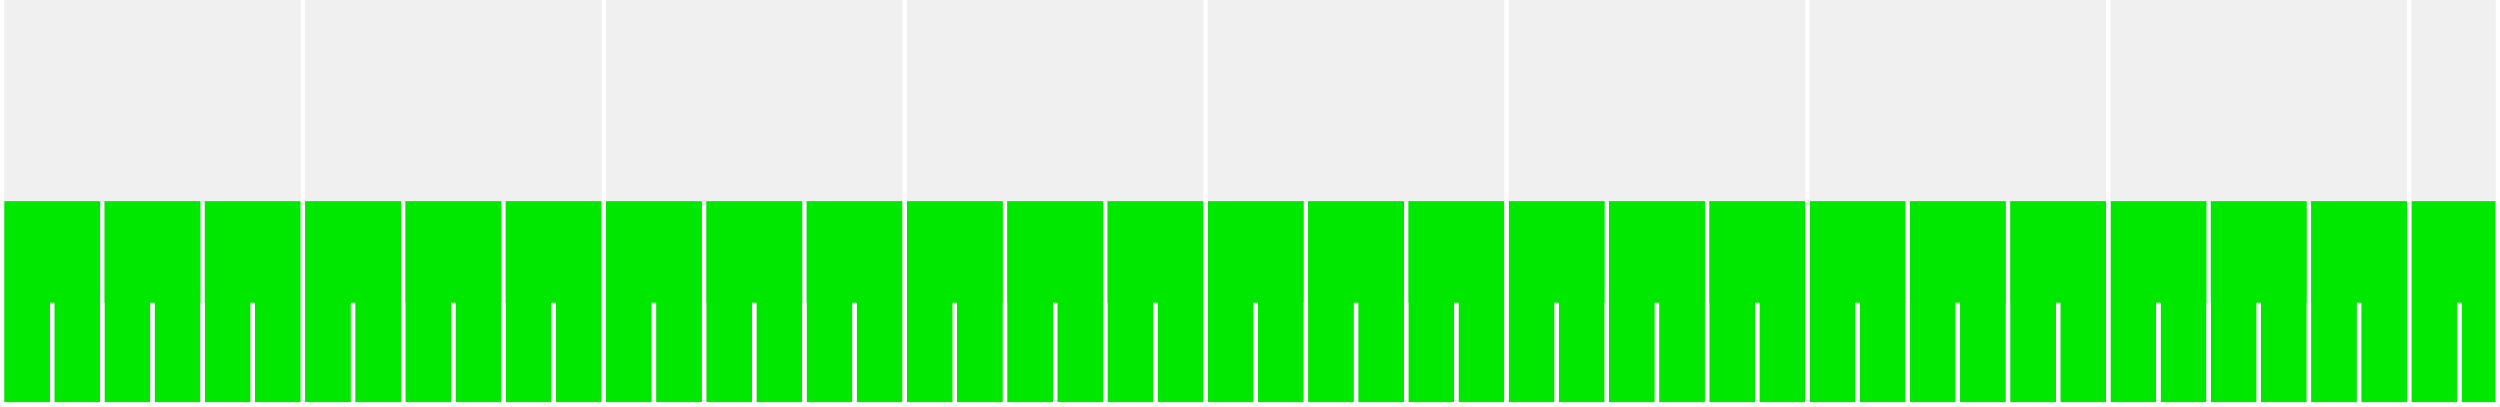
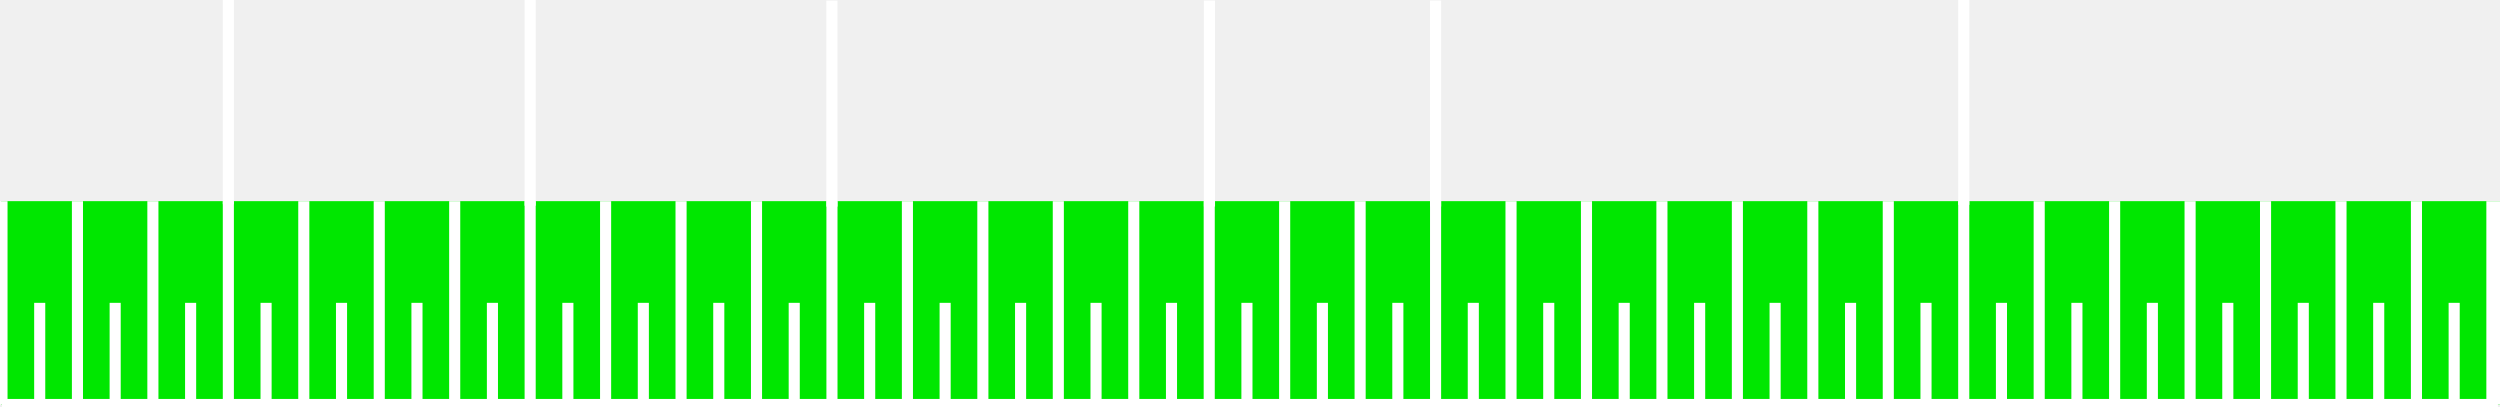
<svg xmlns="http://www.w3.org/2000/svg" width="332mm" height="54mm" viewBox="0 0 332 54" version="1.1" id="svg5">
  <defs id="defs2">
    </defs>
  <g id="layer1">
    <path style="fill:none;stroke:#00e700;stroke-width:27;stroke-linecap:butt;stroke-linejoin:miter;stroke-dasharray:none;stroke-opacity:1" d="M 0.132,40.213 H 332.028" id="path5342" />
    <path style="fill:none;stroke:#000000;stroke-width:0.265px;stroke-linecap:butt;stroke-linejoin:miter;stroke-opacity:1" d="M 286.478,34.925 Z" id="path220" />
-     <path style="fill:#ffffff;fill-opacity:1;stroke:#ffffff;stroke-width:0.573px;stroke-linecap:butt;stroke-linejoin:miter;stroke-opacity:1" d="M 0.264,53.717 H 331.722 m -331.458,0 v -27 m 6.66,27 v -13.5 m 6.66,13.5 v -27 m 6.66,27 v -13.5 m 6.66,13.5 v -27 m 6.66,27 v -13.5 m 6.66,13.5 v -27 m 6.66,27 v -13.5 m 6.66,13.5 v -27 m 6.66,27 v -13.5 m 6.66,13.5 v -27 m 6.66,27 v -13.5 m 6.66,13.5 v -27 m 6.66,27 v -13.5 m 6.66,13.5 v -27 m 6.66,27 v -13.5 m 6.66,13.5 v -27 m 6.66,27 v -13.5 m 6.66,13.5 v -27 m 6.66,27 v -13.5 m 6.66,13.5 v -27 m 6.66,27 v -13.5 m 6.66,13.5 v -27 m 6.66,27 v -13.5 m 6.66,13.5 v -27 m 6.66,27 v -13.5 m 6.66,13.5 v -27 m 6.66,27 v -13.5 m 6.66,13.5 v -27 m 6.66,27 v -13.5 m 6.66,13.5 v -27 m 6.66,27 v -13.5 m 6.66,13.5 v -27 m 6.66,27 v -13.5 m 6.66,13.5 v -27 m 6.66,27 v -13.5 m 6.66,13.5 v -27 m 6.66,27 v -13.5 m 6.66,13.5 v -27 m 6.66,27 v -13.5 m 6.66,13.5 v -27 m 6.66,27 v -13.5 m 6.66,13.5 v -27 m 6.66,27 v -13.5 m 6.66,13.5 v -27 m 6.66,27 v -13.5 m 6.66,13.5 v -27 m 6.66,27 v -13.5 m 6.66,13.5 v -27 m 6.66,27 v -13.5 m 5.118,13.5 v -27" id="path222" />
-     <path style="fill:#ffffff;fill-opacity:1;stroke:#ffffff;stroke-width:0.573px;stroke-linecap:butt;stroke-linejoin:miter;stroke-opacity:1" d="M 0.264,53.722 H 331.722 m -331.458,0 v -54 m 6.66,54 v -13.5 m 6.66,13.5 v -13.5 m 6.66,13.5 v -13.5 m 6.66,13.5 v -13.5 m 6.66,13.5 v -13.5 m 6.66,13.5 v -54 m 6.66,54 v -13.5 m 6.66,13.5 v -13.5 m 6.66,13.5 v -13.5 m 6.66,13.5 v -13.5 m 6.66,13.5 v -13.5 m 6.66,13.5 v -54 m 6.66,54 v -13.5 m 6.66,13.5 v -13.5 m 6.66,13.5 v -13.5 m 6.66,13.5 v -13.5 m 6.66,13.5 v -13.5 m 6.66,13.5 v -54 m 6.66,54 v -13.5 m 6.66,13.5 v -13.5 m 6.66,13.5 v -13.5 m 6.66,13.5 v -13.5 m 6.66,13.5 v -13.5 m 6.66,13.5 v -54 m 6.66,54 v -13.5 m 6.66,13.5 v -13.5 m 6.66,13.5 v -13.5 m 6.66,13.5 v -13.5 m 6.66,13.5 v -13.5 m 6.66,13.5 v -54 m 6.66,54 v -13.5 m 6.66,13.5 v -13.5 m 6.66,13.5 v -13.5 m 6.66,13.5 v -13.5 m 6.66,13.5 v -13.5 m 6.66,13.5 v -54 m 6.66,54 v -13.5 m 6.66,13.5 v -13.5 m 6.66,13.5 v -13.5 m 6.66,13.5 v -13.5 m 6.66,13.5 v -13.5 m 6.66,13.5 v -54 m 6.66,54 v -13.5 m 6.66,13.5 v -13.5 m 6.66,13.5 v -13.5 m 6.66,13.5 v -13.5 m 6.66,13.5 v -13.5 m 6.66,13.5 v -54 m 6.66,54 v -13.5 m 5.118,13.5 v -54" id="path222-6" />
+     <path style="fill:#ffffff;fill-opacity:1;stroke:#ffffff;stroke-width:1.473;stroke-linecap:butt;stroke-linejoin:miter;stroke-opacity:1;stroke-dasharray:none" d="M 0.264,53.717 H 331.722 m -331.458,0 v -27 m 5.01,27 v -13.5 m 5.01,13.5 v -27 m 5.01,27 v -13.5 m 5.01,13.5 v -27 m 5.01,27 v -13.5 m 5.01,13.5 v -27 m 5.01,27 v -13.5 m 5.01,13.5 v -27 m 5.01,27 v -13.5 m 5.01,13.5 v -27 m 5.01,27 v -13.5 m 5.01,13.5 v -27 m 5.01,27 v -13.5 m 5.01,13.5 v -27 m 5.01,27 v -13.5 m 5.01,13.5 v -27 m 5.01,27 v -13.5 m 5.01,13.5 v -27 m 5.01,27 v -13.5 m 5.01,13.5 v -27 m 5.01,27 v -13.5 m 5.01,13.5 v -27 m 5.01,27 v -13.5 m 5.01,13.5 v -27 m 5.01,27 v -13.5 m 5.01,13.5 v -27 m 5.01,27 v -13.5 m 5.01,13.5 v -27 m 5.01,27 v -13.5 m 5.01,13.5 v -27 m 5.01,27 v -13.5 m 5.01,13.5 v -27 m 5.01,27 v -13.5 m 5.01,13.5 v -27 m 5.01,27 v -13.5 m 5.01,13.5 v -27 m 5.01,27 v -13.5 m 5.01,13.5 v -27 m 5.01,27 v -13.5 m 5.01,13.5 v -27 m 5.01,27 v -13.5 m 5.01,13.5 v -27 m 5.01,27 v -13.5 m 5.01,13.5 v -27 m 5.01,27 v -13.5 m 5.01,13.5 v -27 m 5.01,27 v -13.5 m 5.01,13.5 v -27 m 5.01,27 v -13.5 m 5.01,13.5 v -27 m 5.01,27 v -13.5 m 5.01,13.5 v -27 m 5.01,27 v -13.5 m 5.01,13.5 v -27 m 5.01,27 v -13.5 m 5.01,13.5 v -27 m 5.01,27 v -13.5 m 5.01,13.5 v -27 m 5.01,27 v -13.5 m 5.01,13.5 v -27 m 5.01,27 v -13.5 m 5.01,13.5 v -27 m 5.01,27 v -13.5 m 5.01,13.5 v -27 m 5.01,27 v -13.5 m 5.01,13.5 v -27 m 0.798,27 v -27" id="path222" />
+     <path style="fill:none;stroke:#ffffff;stroke-width:1.473;stroke-linecap:butt;stroke-linejoin:miter;stroke-dasharray:none;stroke-opacity:1" d="M 30.325,27.12 V 0" id="path14249" />
+     <path style="fill:none;stroke:#ffffff;stroke-width:1.479;stroke-linecap:butt;stroke-linejoin:miter;stroke-dasharray:none;stroke-opacity:1" d="M 70.403,27.318 V -0.035" id="path14249-2" />
+     <path style="fill:none;stroke:#ffffff;stroke-width:1.479;stroke-linecap:butt;stroke-linejoin:miter;stroke-dasharray:none;stroke-opacity:1" d="M 110.48,27.435 V 0.082" id="path14249-2-1" />
+     <path style="fill:none;stroke:#ffffff;stroke-width:1.479;stroke-linecap:butt;stroke-linejoin:miter;stroke-dasharray:none;stroke-opacity:1" d="M 160.616,27.428 V 0.074" id="path14249-2-1-2" />
+     <path style="fill:none;stroke:#ffffff;stroke-width:1.479;stroke-linecap:butt;stroke-linejoin:miter;stroke-dasharray:none;stroke-opacity:1" d="M 190.643,27.428 V 0.074" id="path14249-2-1-2-8" />
+     <path style="fill:none;stroke:#ffffff;stroke-width:1.479;stroke-linecap:butt;stroke-linejoin:miter;stroke-dasharray:none;stroke-opacity:1" d="M 260.789,27.209 V -0.144" id="path14249-2-1-2-8-7" />
  </g>
</svg>
